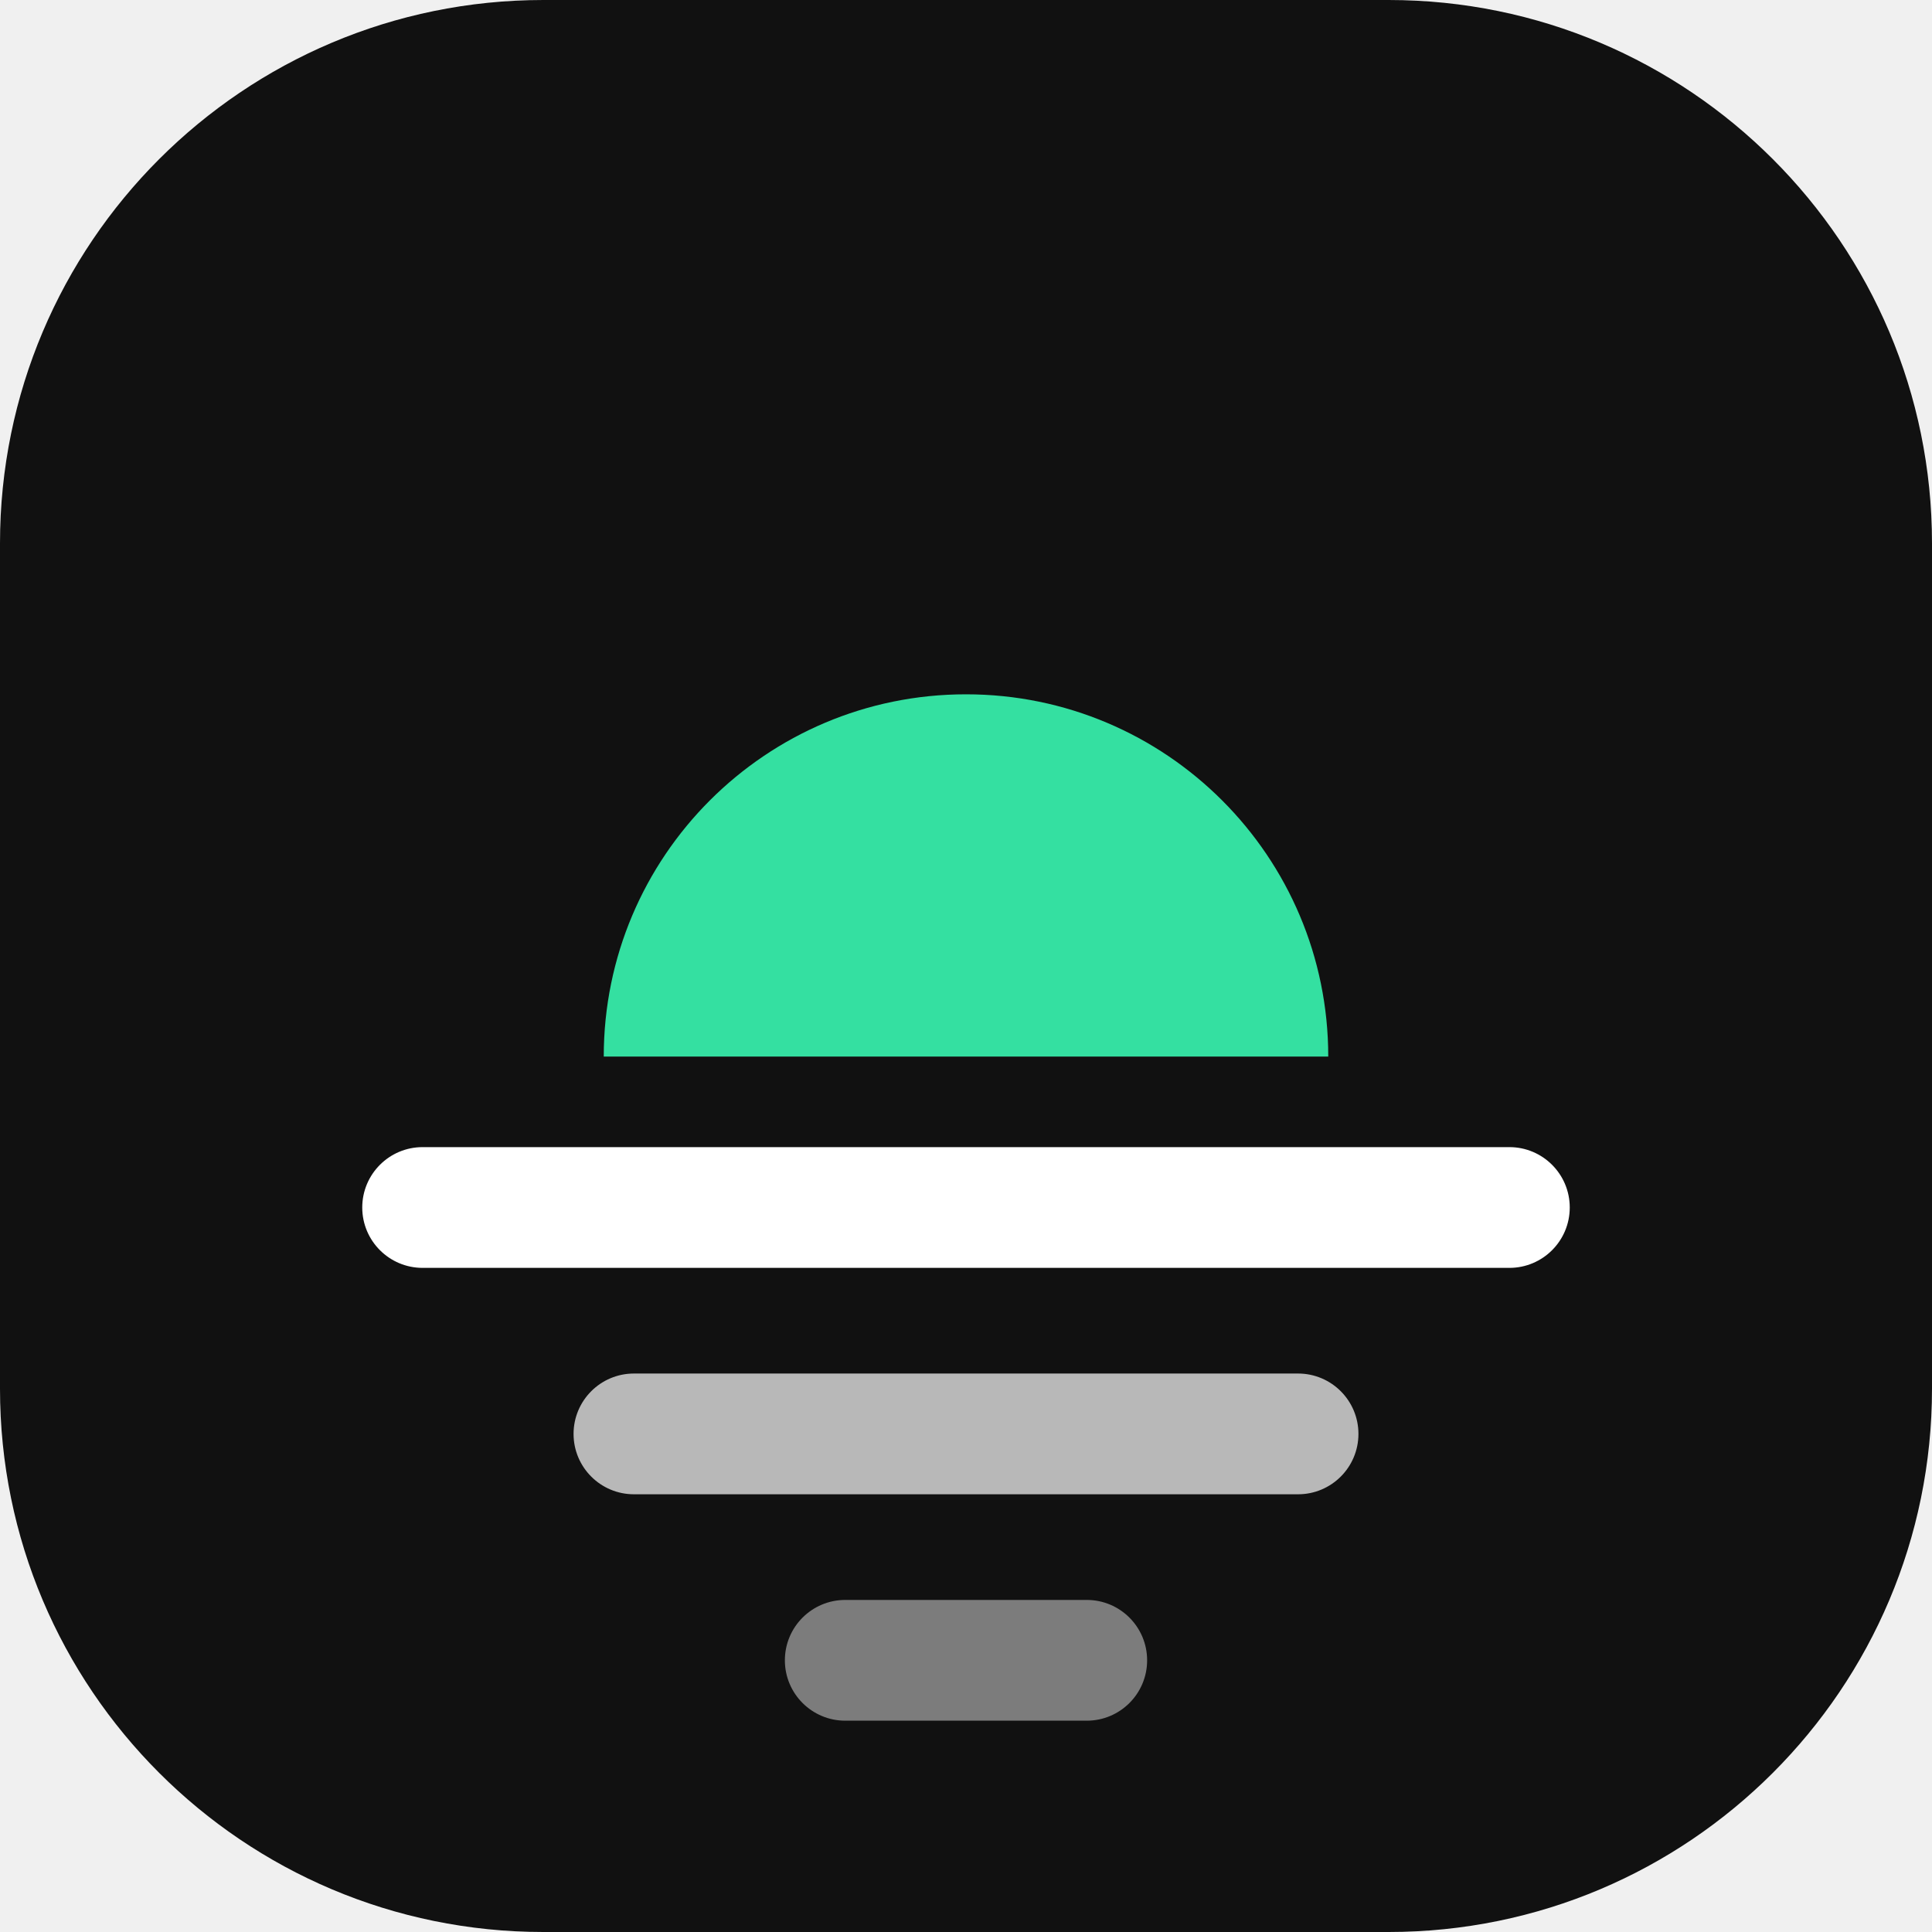
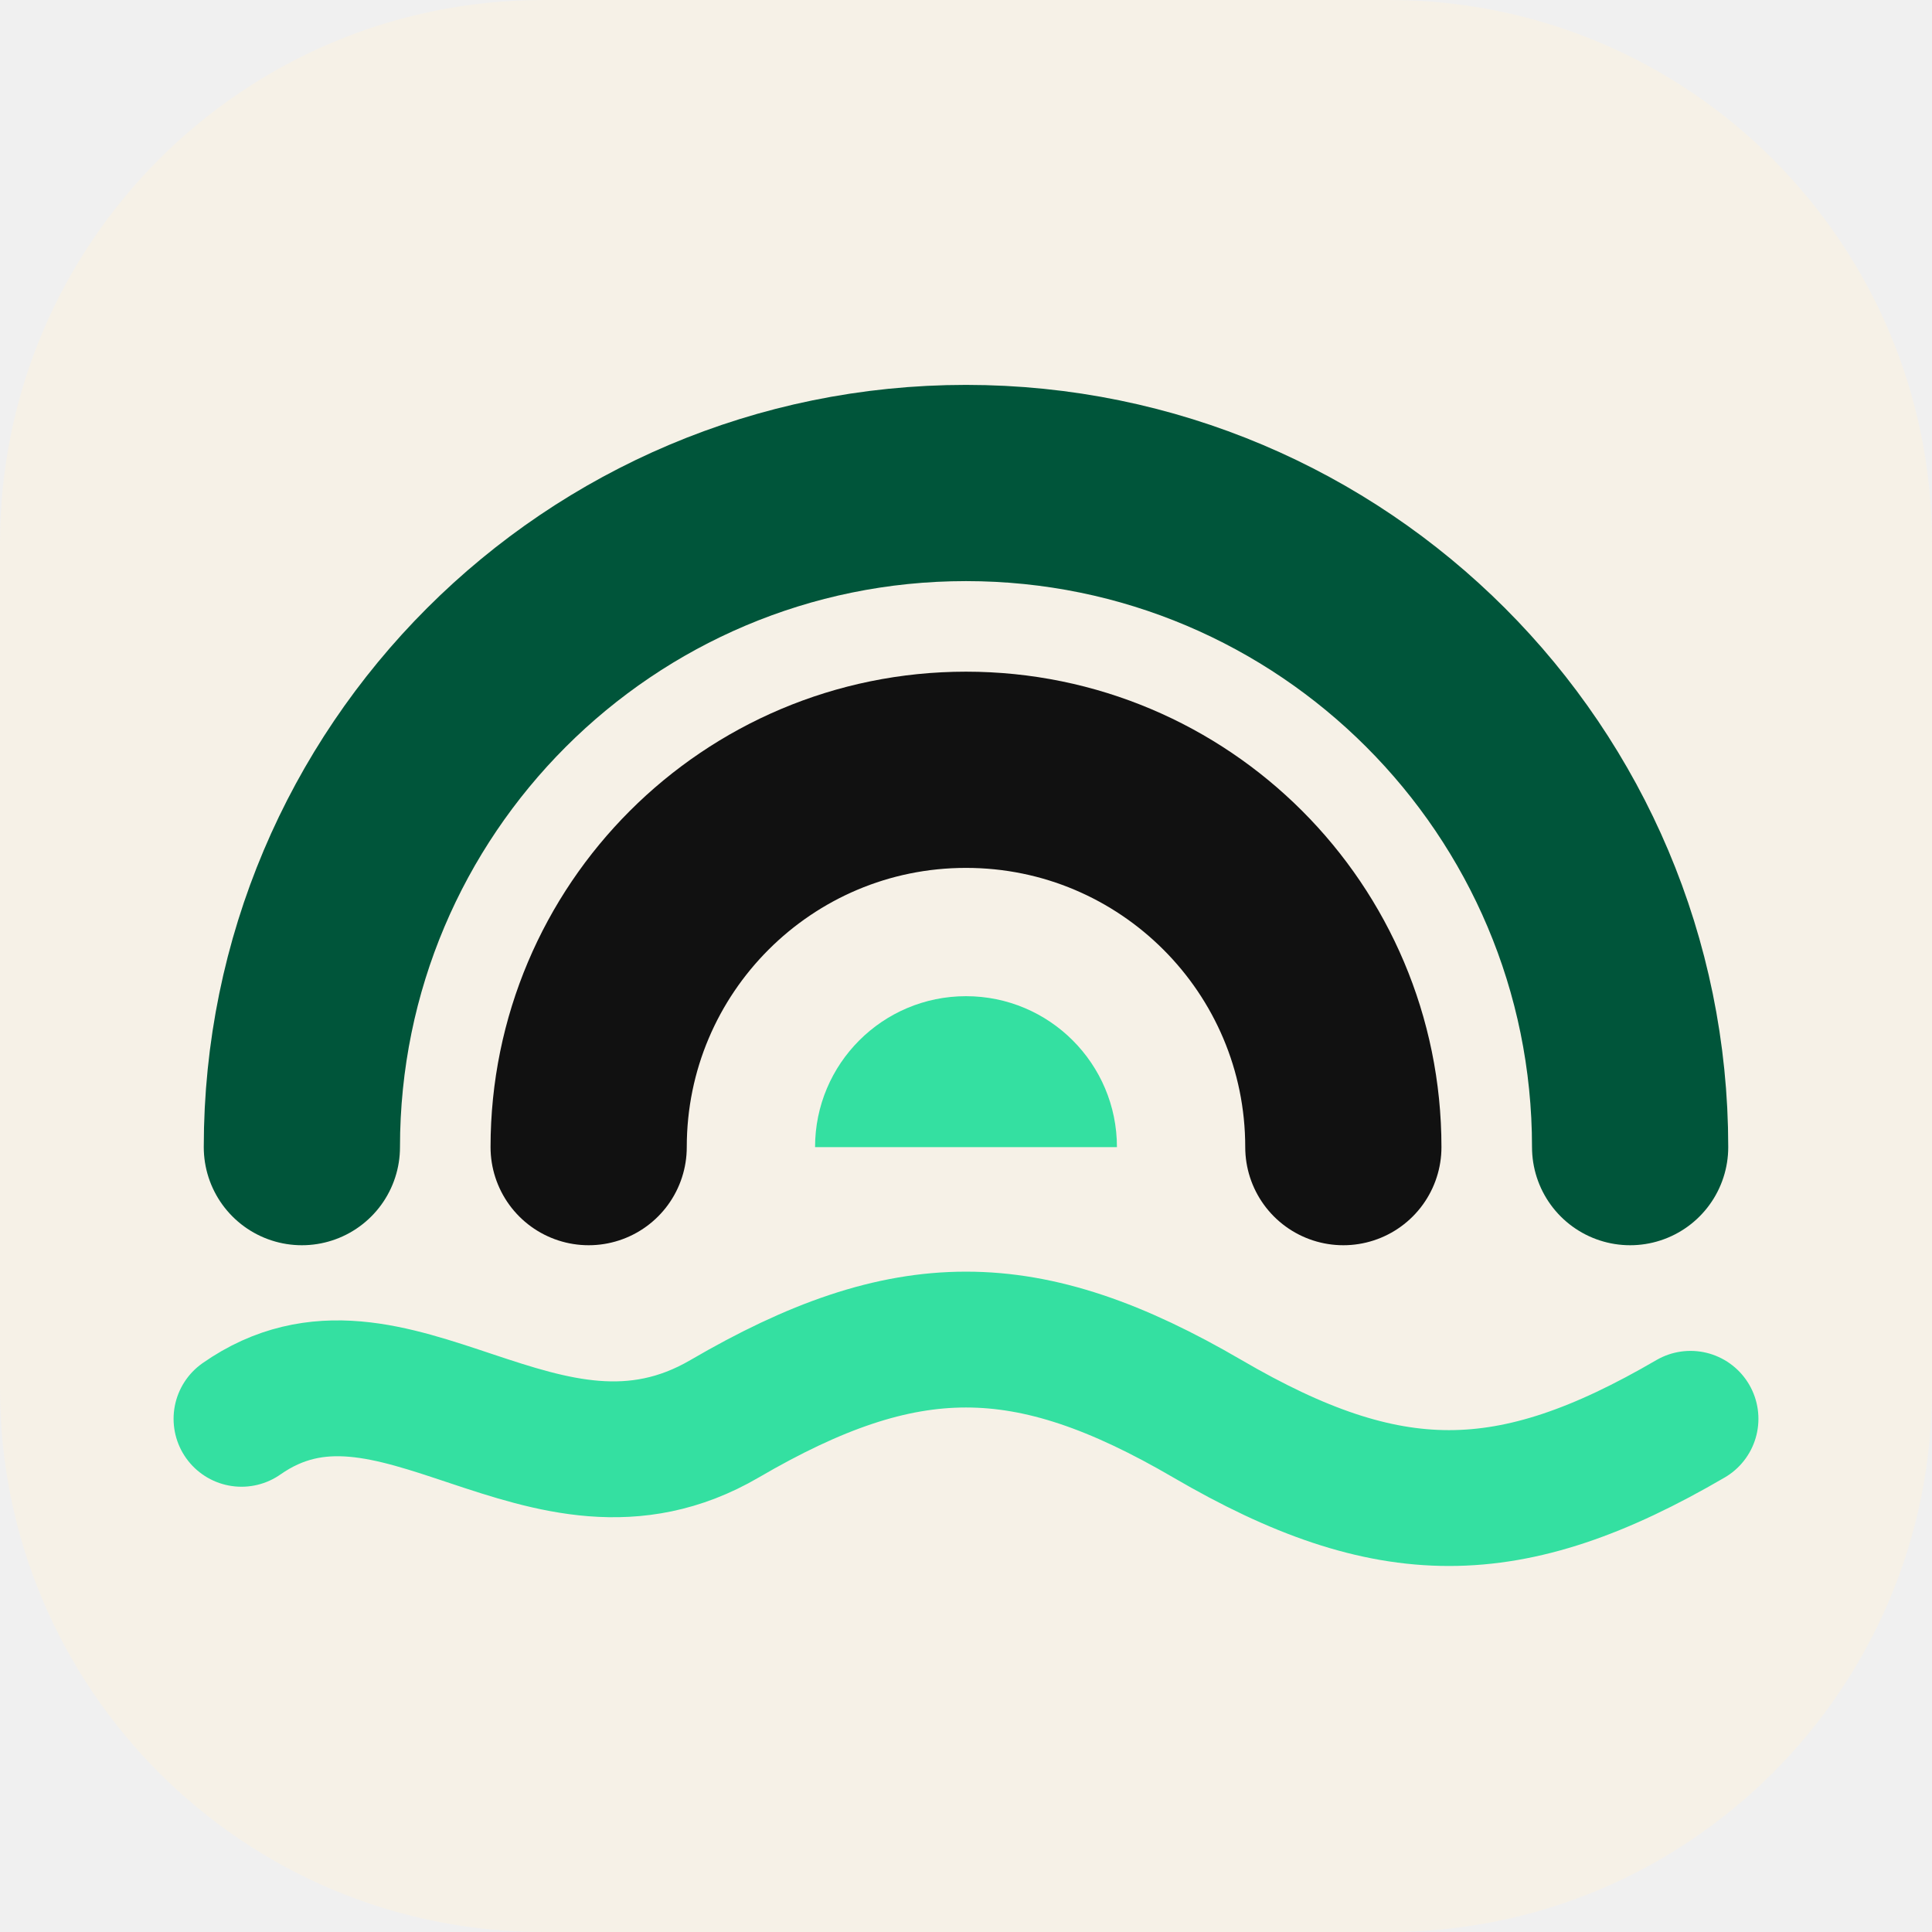
<svg xmlns="http://www.w3.org/2000/svg" viewBox="0 0 64 64" role="img" aria-label="GalaTayo">
-   <rect width="64" height="64" rx="18" fill="#111111" />
-   <path d="M20 35a12 12 0 0 1 24 0Z" fill="#34e0a1" />
-   <rect x="12" y="38" width="40" height="4" rx="2" fill="#ffffff" />
-   <rect x="19" y="45.5" width="26" height="4" rx="2" fill="#ffffff" opacity=".7" />
-   <rect x="26" y="53" width="12" height="4" rx="2" fill="#ffffff" opacity=".45" />
+   <rect width="64" height="64" rx="18" fill="#F6F1E7" />
+   <path d="M10 38a22 22 0 0 1 44 0" fill="none" stroke="#00553A" stroke-width="6.5" stroke-linecap="round" />
+   <path d="M19.5 38a12.5 12.5 0 0 1 25 0" fill="none" stroke="#111111" stroke-width="6.5" stroke-linecap="round" />
+   <path d="M27 38a5 5 0 0 1 10 0Z" fill="#34E0A1" />
+   <path d="M8 47c5-3.5 10 3.5 16 0s10-3.5 16 0 10 3.5 16 0" fill="none" stroke="#34E0A1" stroke-width="4.5" stroke-linecap="round" />
</svg>
